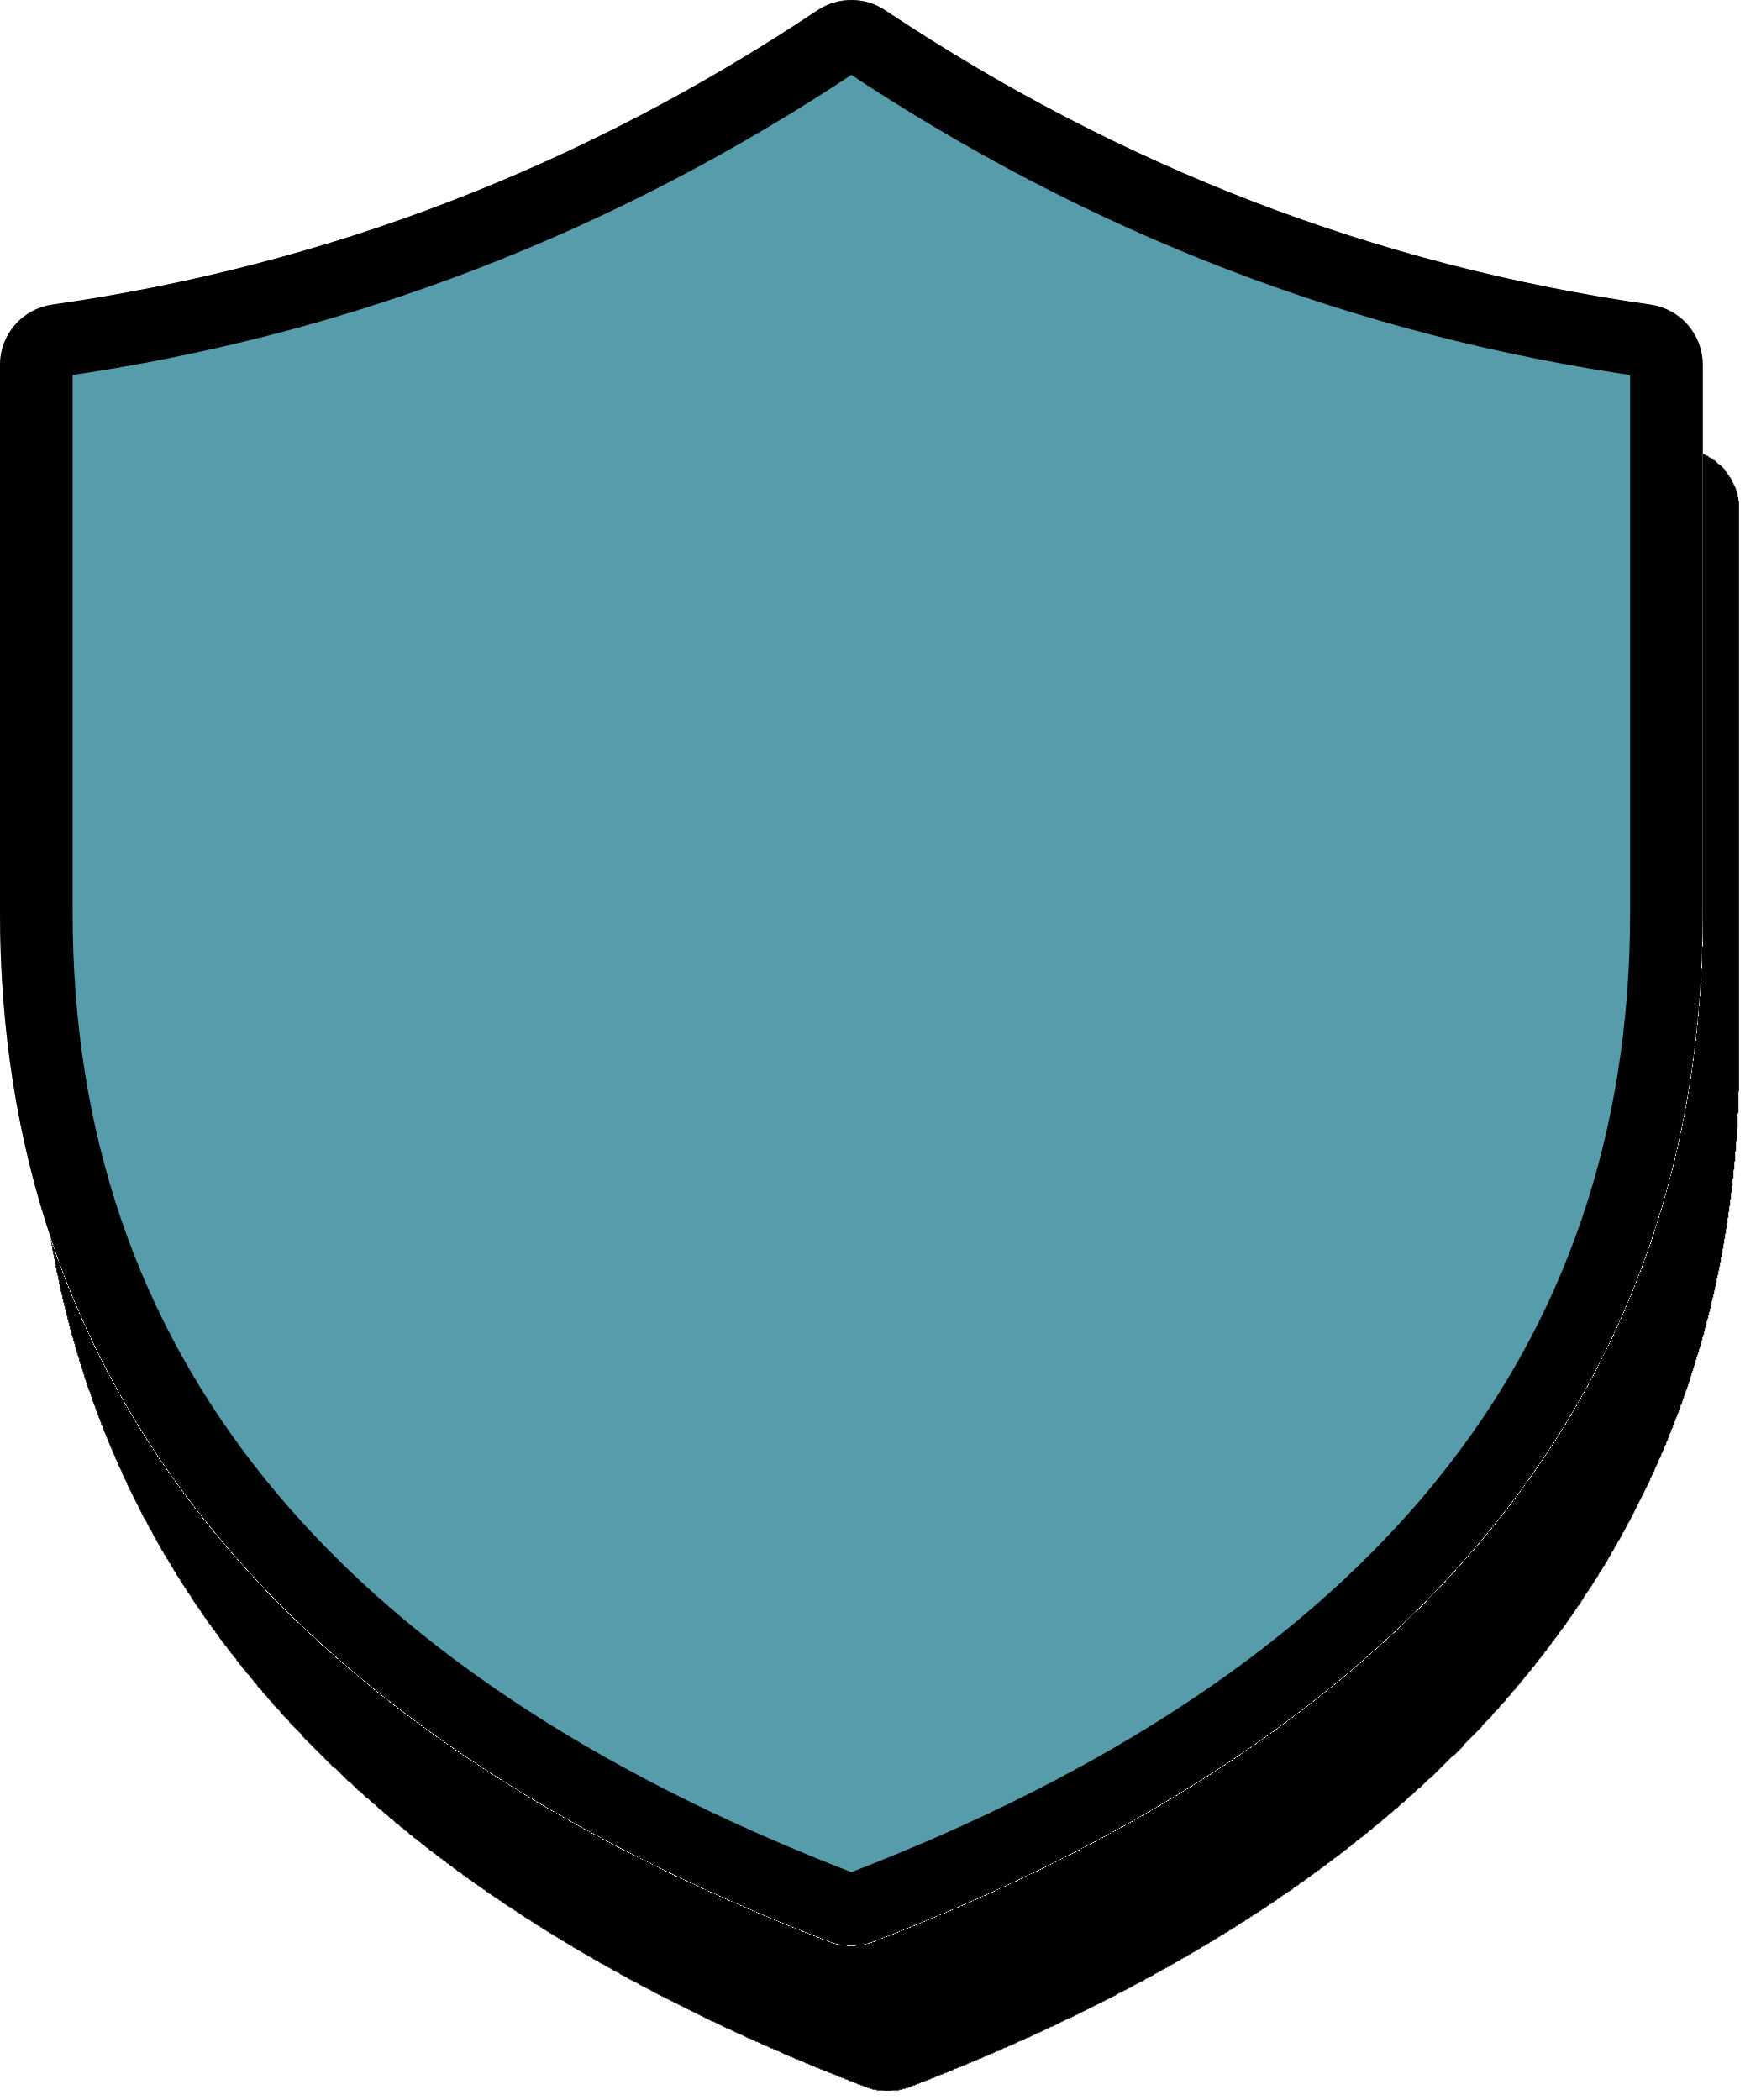
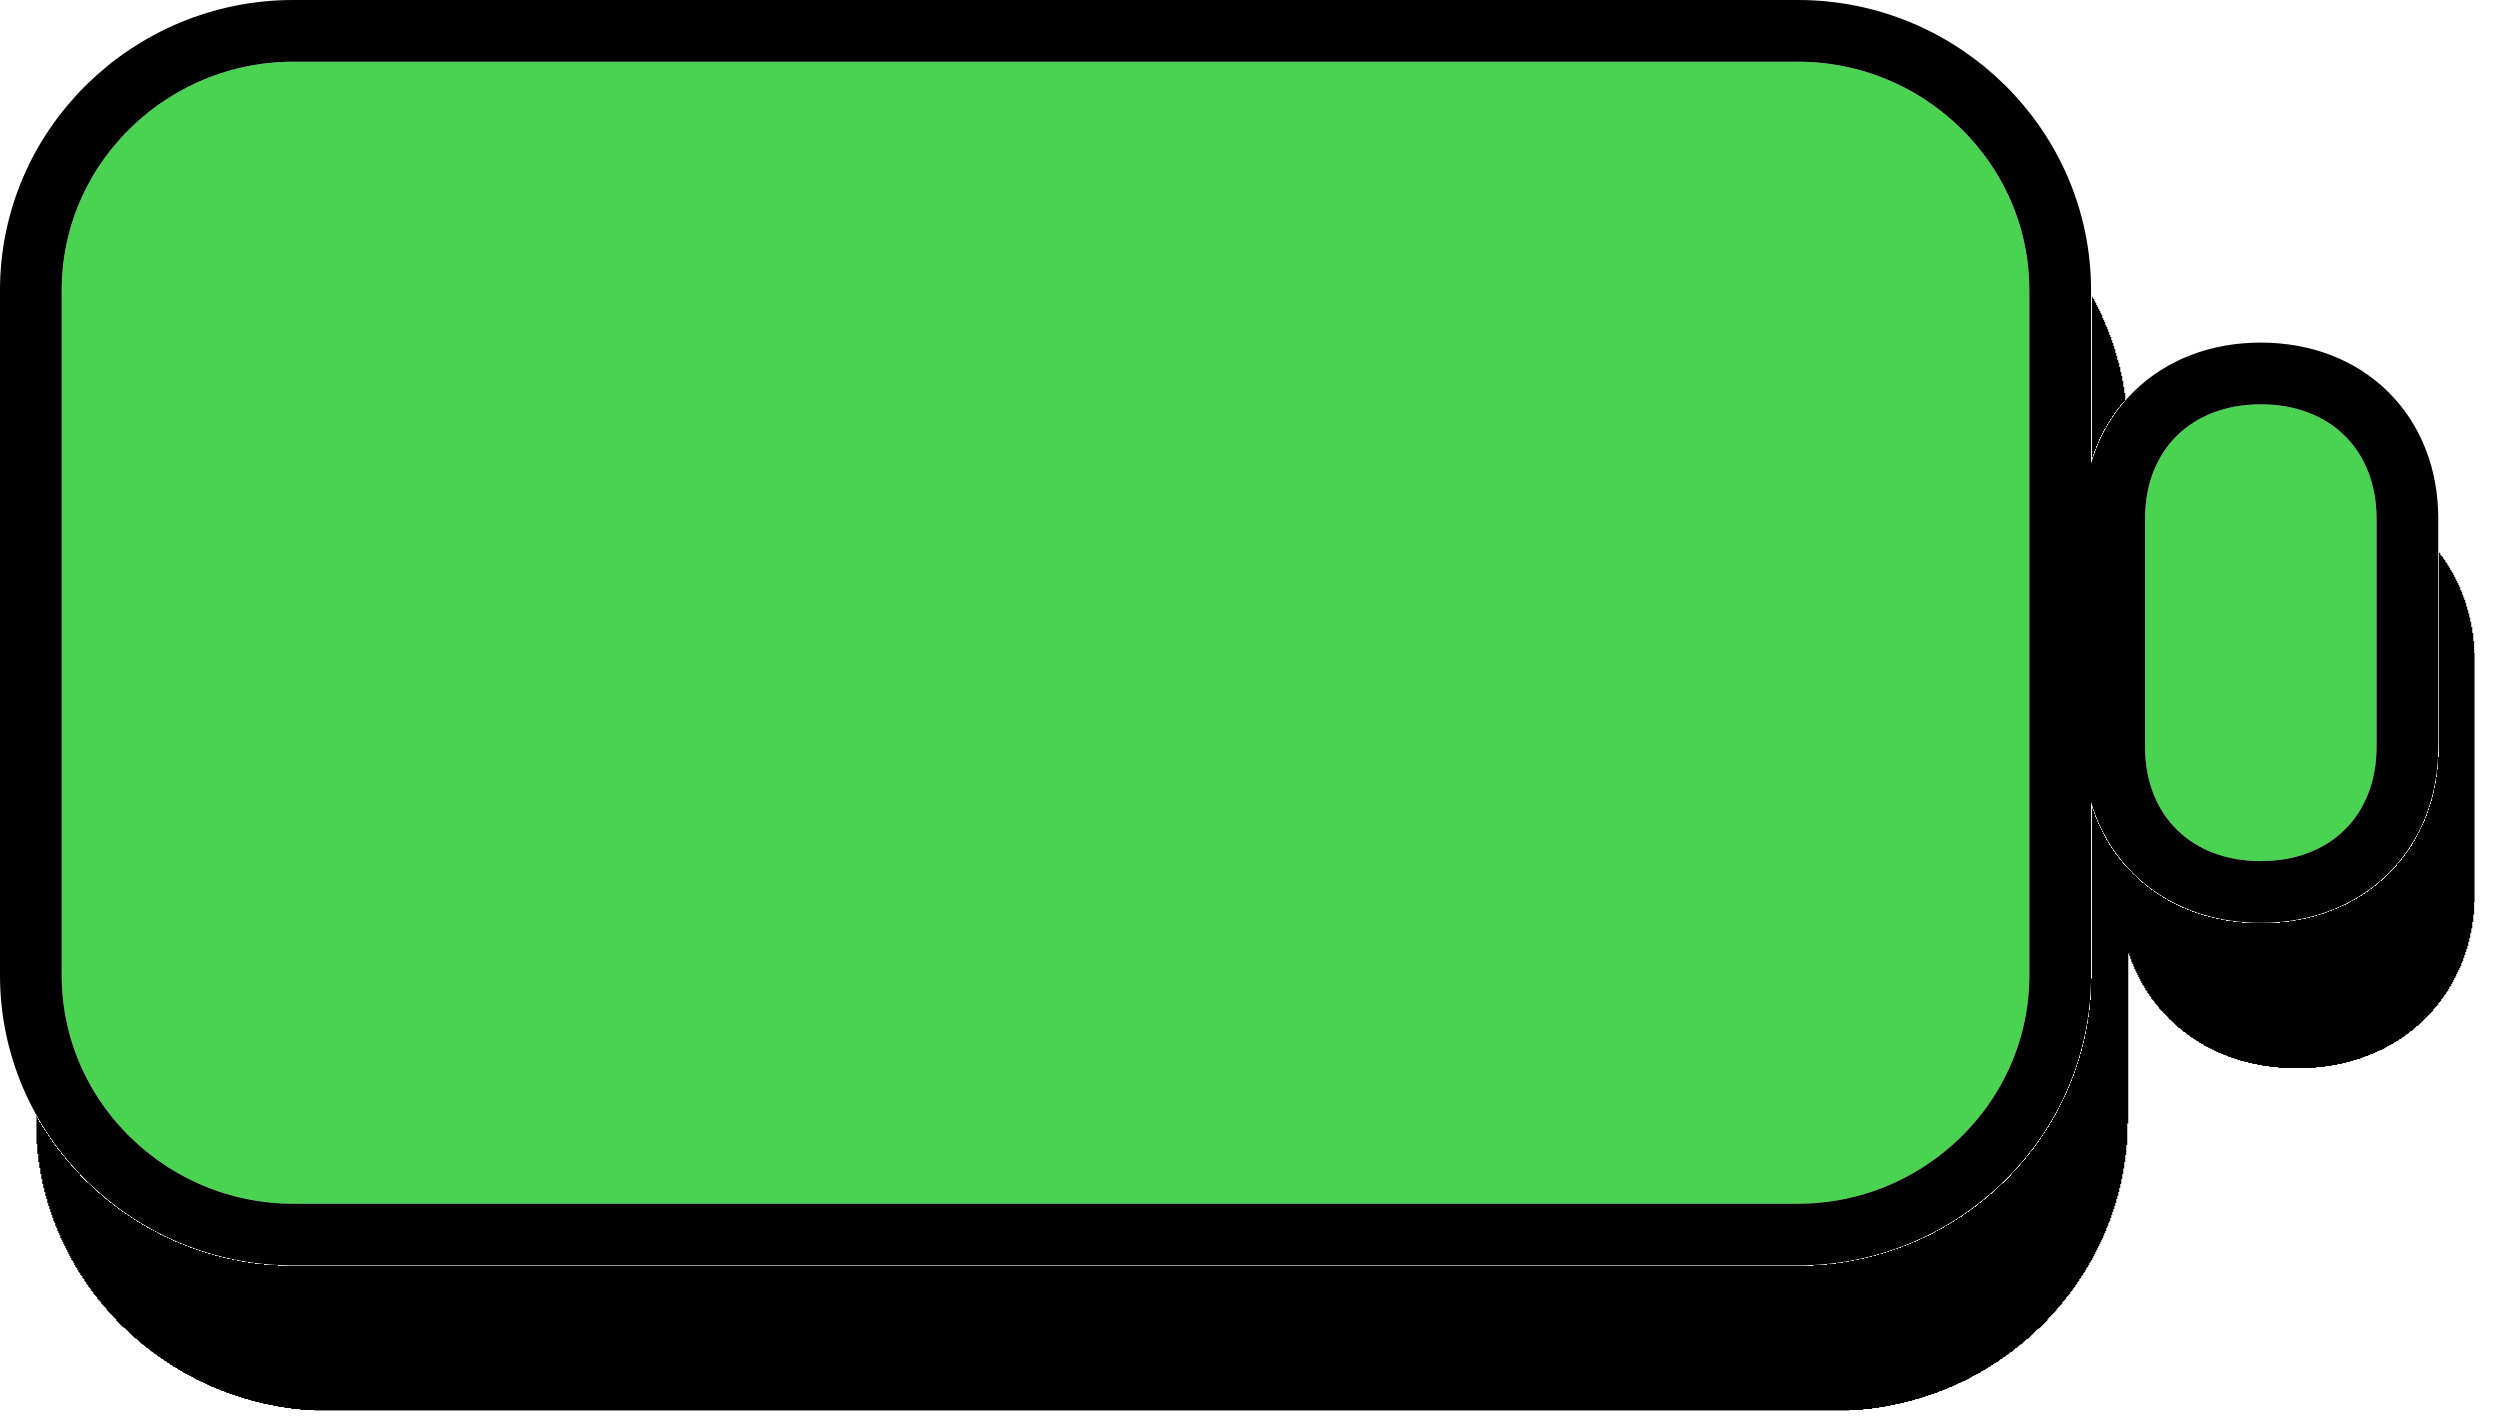
- <svg xmlns="http://www.w3.org/2000/svg" width="57" height="68" viewBox="0 0 57 68" fill="none">
-   <g filter="url(#filter0_d_4022_10485)">
-     <path d="M26.47 0.331C27.132 -0.11 27.993 -0.11 28.655 0.331C36.286 5.418 44.54 8.593 53.435 9.864C54.405 10.002 55.125 10.833 55.125 11.812V29.531C55.125 44.853 46.041 56.033 28.269 62.869C27.814 63.044 27.311 63.044 26.856 62.869C9.084 56.033 0 44.853 0 29.531V11.812C0 10.833 0.72 10.002 1.69 9.864C10.585 8.593 18.839 5.418 26.47 0.331Z" fill="#569CAA" />
-     <path d="M27.122 1.308C27.389 1.131 27.736 1.131 28.003 1.308C35.777 6.491 44.196 9.731 53.269 11.027C53.66 11.083 53.95 11.418 53.95 11.812V29.531C53.95 36.942 51.76 43.303 47.447 48.645C43.121 54.004 36.603 58.405 27.847 61.772C27.664 61.843 27.461 61.843 27.278 61.772C18.522 58.405 12.004 54.004 7.678 48.645C3.365 43.303 1.175 36.942 1.175 29.531V11.812C1.175 11.418 1.465 11.083 1.857 11.027C10.929 9.731 19.348 6.491 27.122 1.308Z" stroke="black" stroke-width="2.35" />
+ <svg xmlns="http://www.w3.org/2000/svg" width="81" height="46" viewBox="0 0 81 46" fill="none">
+   <g filter="url(#filter0_d_4123_801)">
+     <path d="M73.25 13.1C71 13.1 69.5 14.58 69.5 16.8V24.2C69.5 26.42 71 27.9 73.25 27.9C75.5 27.9 77 26.42 77 24.2V16.8C77 14.58 75.5 13.1 73.25 13.1Z" fill="#4AD251" />
+     <path d="M58.25 2H9.5C5.375 2 2 5.33 2 9.4V31.6C2 35.67 5.375 39 9.5 39H34.625H58.25C62.375 39 65.75 35.67 65.75 31.6V9.4C65.75 5.33 62.375 2 58.25 2Z" fill="#4AD251" />
+     <path d="M73.25 12.1C71.902 12.1 70.699 12.547 69.829 13.406C68.958 14.265 68.5 15.459 68.5 16.8V24.2C68.5 25.541 68.958 26.735 69.829 27.594C70.699 28.453 71.902 28.9 73.25 28.9C74.598 28.9 75.801 28.453 76.671 27.594C77.542 26.735 78 25.541 78 24.2V16.8C78 15.459 77.542 14.265 76.671 13.406C75.801 12.547 74.598 12.1 73.25 12.1ZM58.25 1H9.5C4.835 1 1 4.765 1 9.4V31.6C1 36.235 4.835 40 9.5 40H34.625H58.25C62.915 40 66.75 36.235 66.75 31.6V9.4C66.75 4.765 62.915 1 58.25 1Z" stroke="black" stroke-width="2" />
  </g>
  <defs>
-     <filter id="filter0_d_4022_10485" x="0" y="0" width="56.3" height="67.698" filterUnits="userSpaceOnUse" color-interpolation-filters="sRGB">
+     <filter id="filter0_d_4123_801" x="0" y="0" width="80.175" height="45.698" filterUnits="userSpaceOnUse" color-interpolation-filters="sRGB">
      <feFlood flood-opacity="0" result="BackgroundImageFix" />
      <feColorMatrix in="SourceAlpha" type="matrix" values="0 0 0 0 0 0 0 0 0 0 0 0 0 0 0 0 0 0 127 0" result="hardAlpha" />
      <feOffset dx="1.175" dy="4.698" />
      <feComposite in2="hardAlpha" operator="out" />
      <feColorMatrix type="matrix" values="0 0 0 0 0 0 0 0 0 0 0 0 0 0 0 0 0 0 1 0" />
-       <feBlend mode="normal" in2="BackgroundImageFix" result="effect1_dropShadow_4022_10485" />
-       <feBlend mode="normal" in="SourceGraphic" in2="effect1_dropShadow_4022_10485" result="shape" />
+       <feBlend mode="normal" in2="BackgroundImageFix" result="effect1_dropShadow_4123_801" />
+       <feBlend mode="normal" in="SourceGraphic" in2="effect1_dropShadow_4123_801" result="shape" />
    </filter>
  </defs>
</svg>
